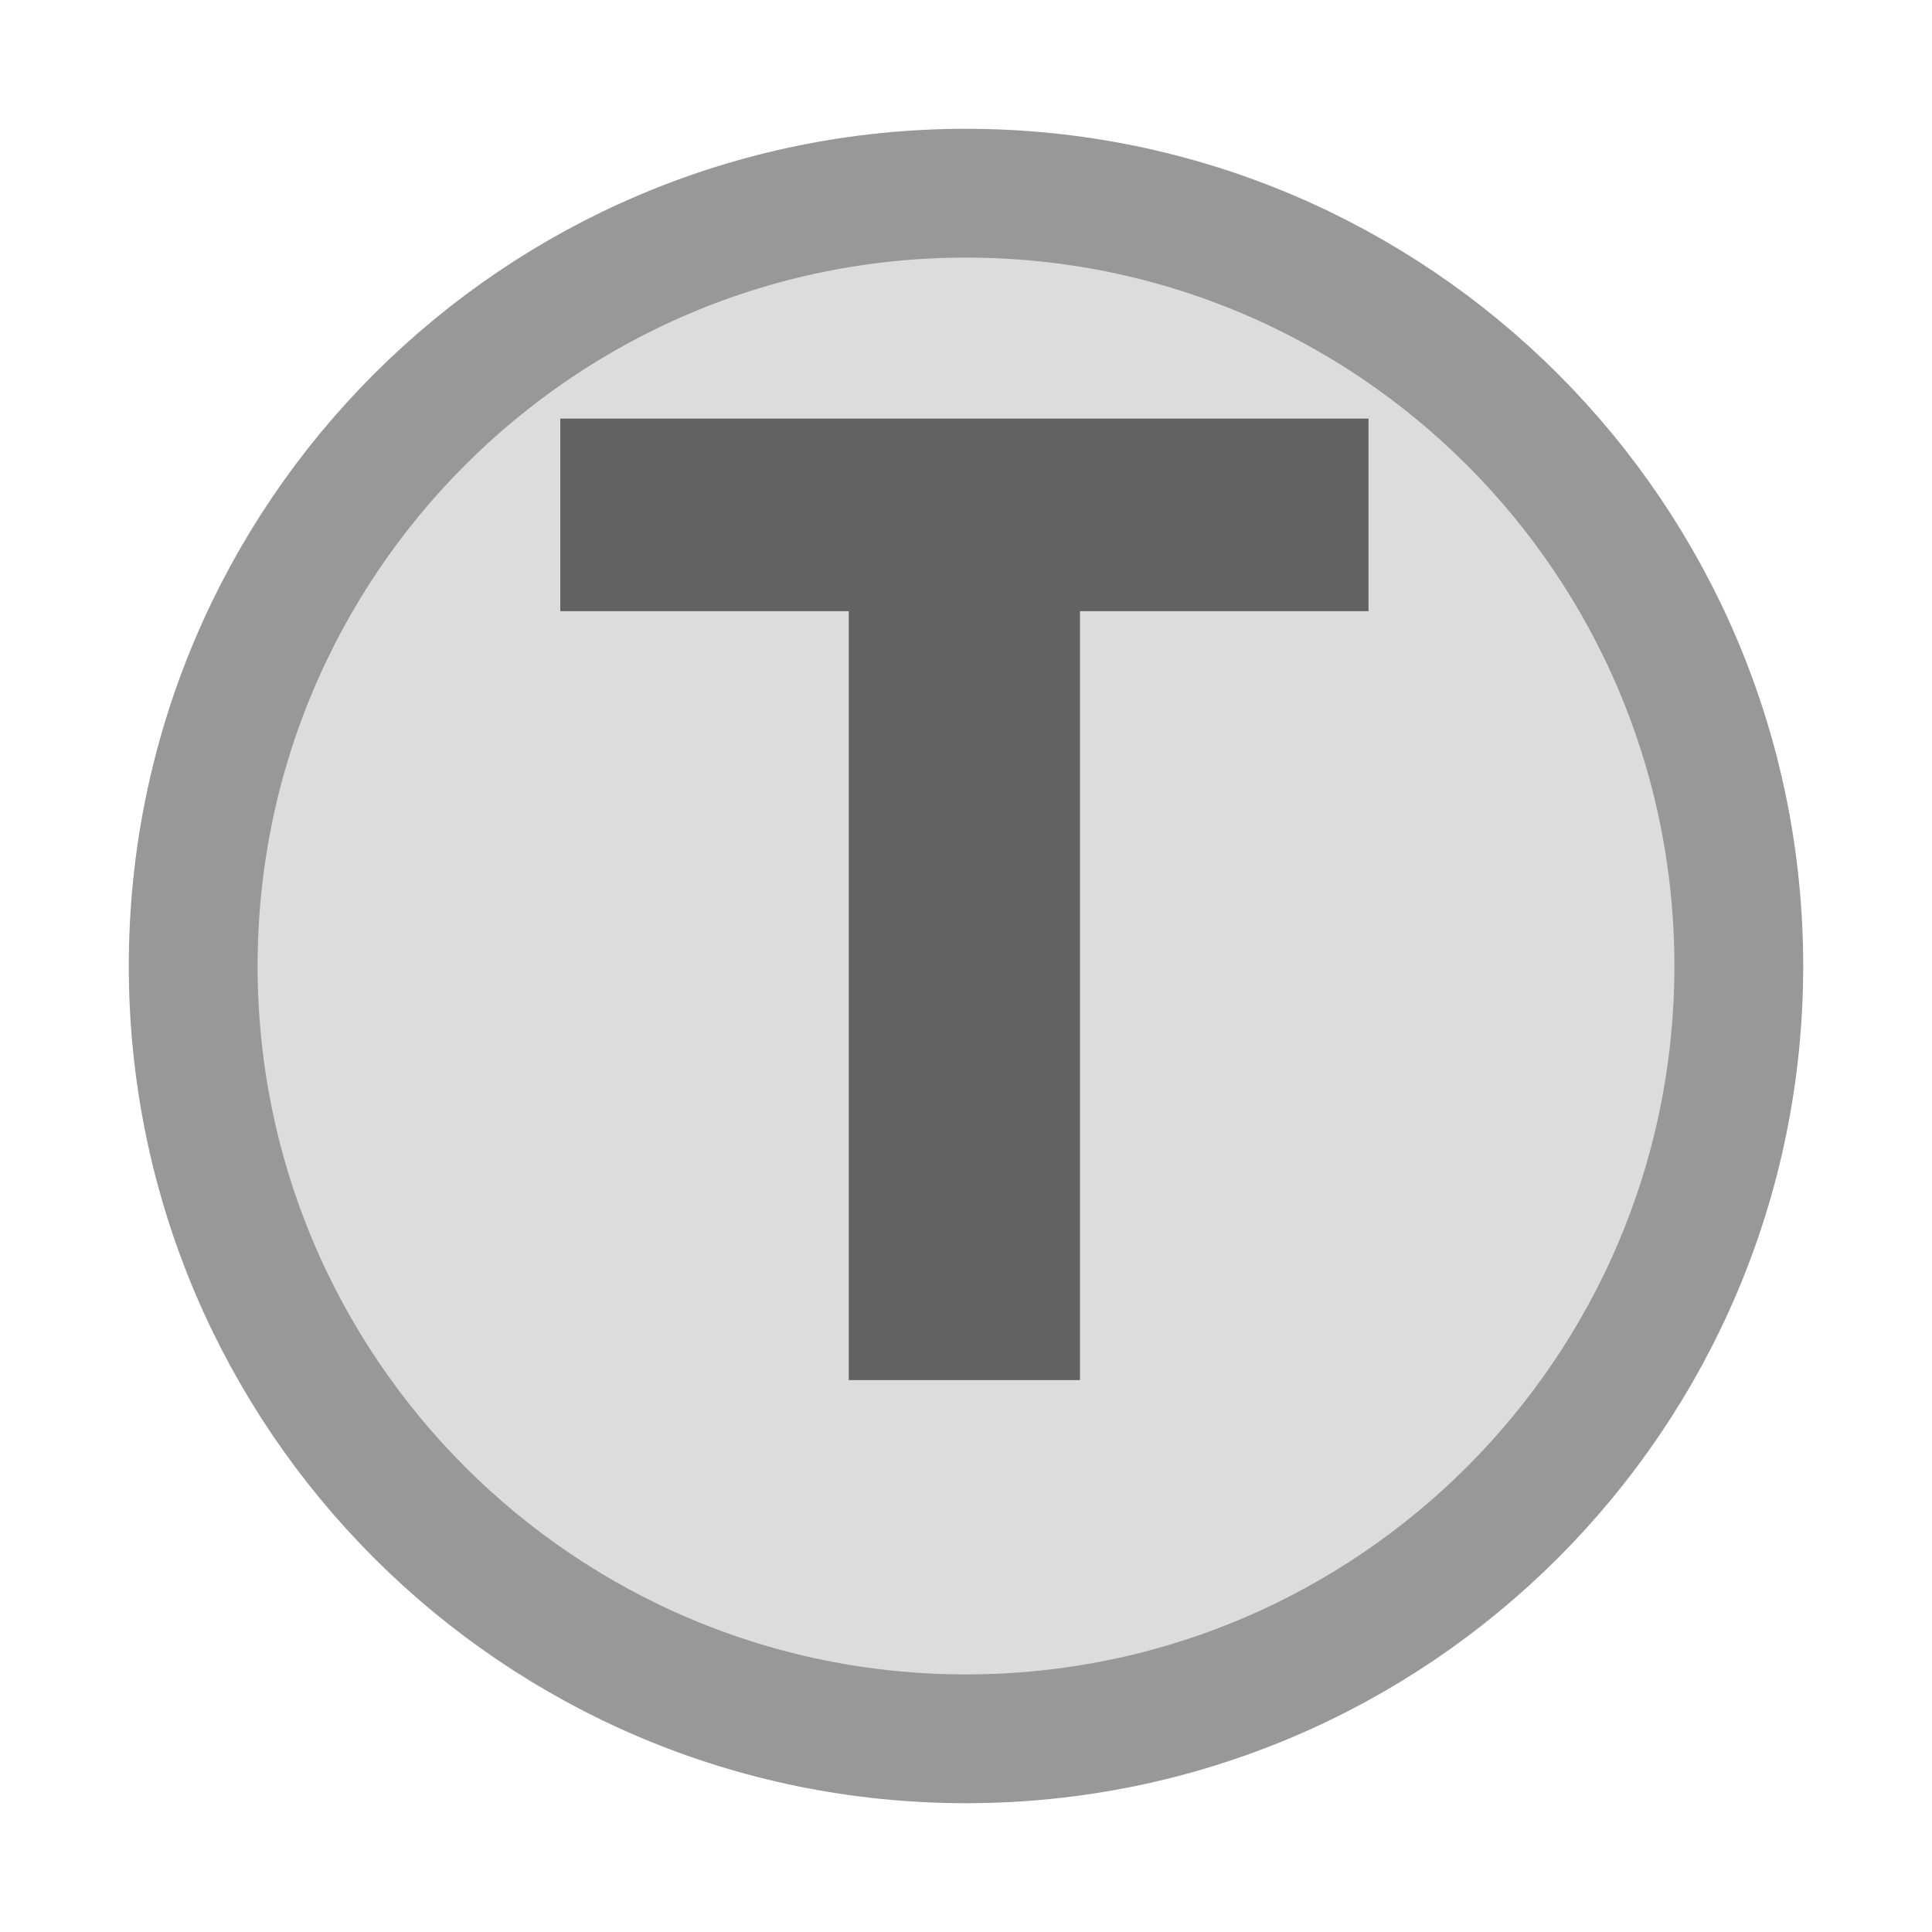
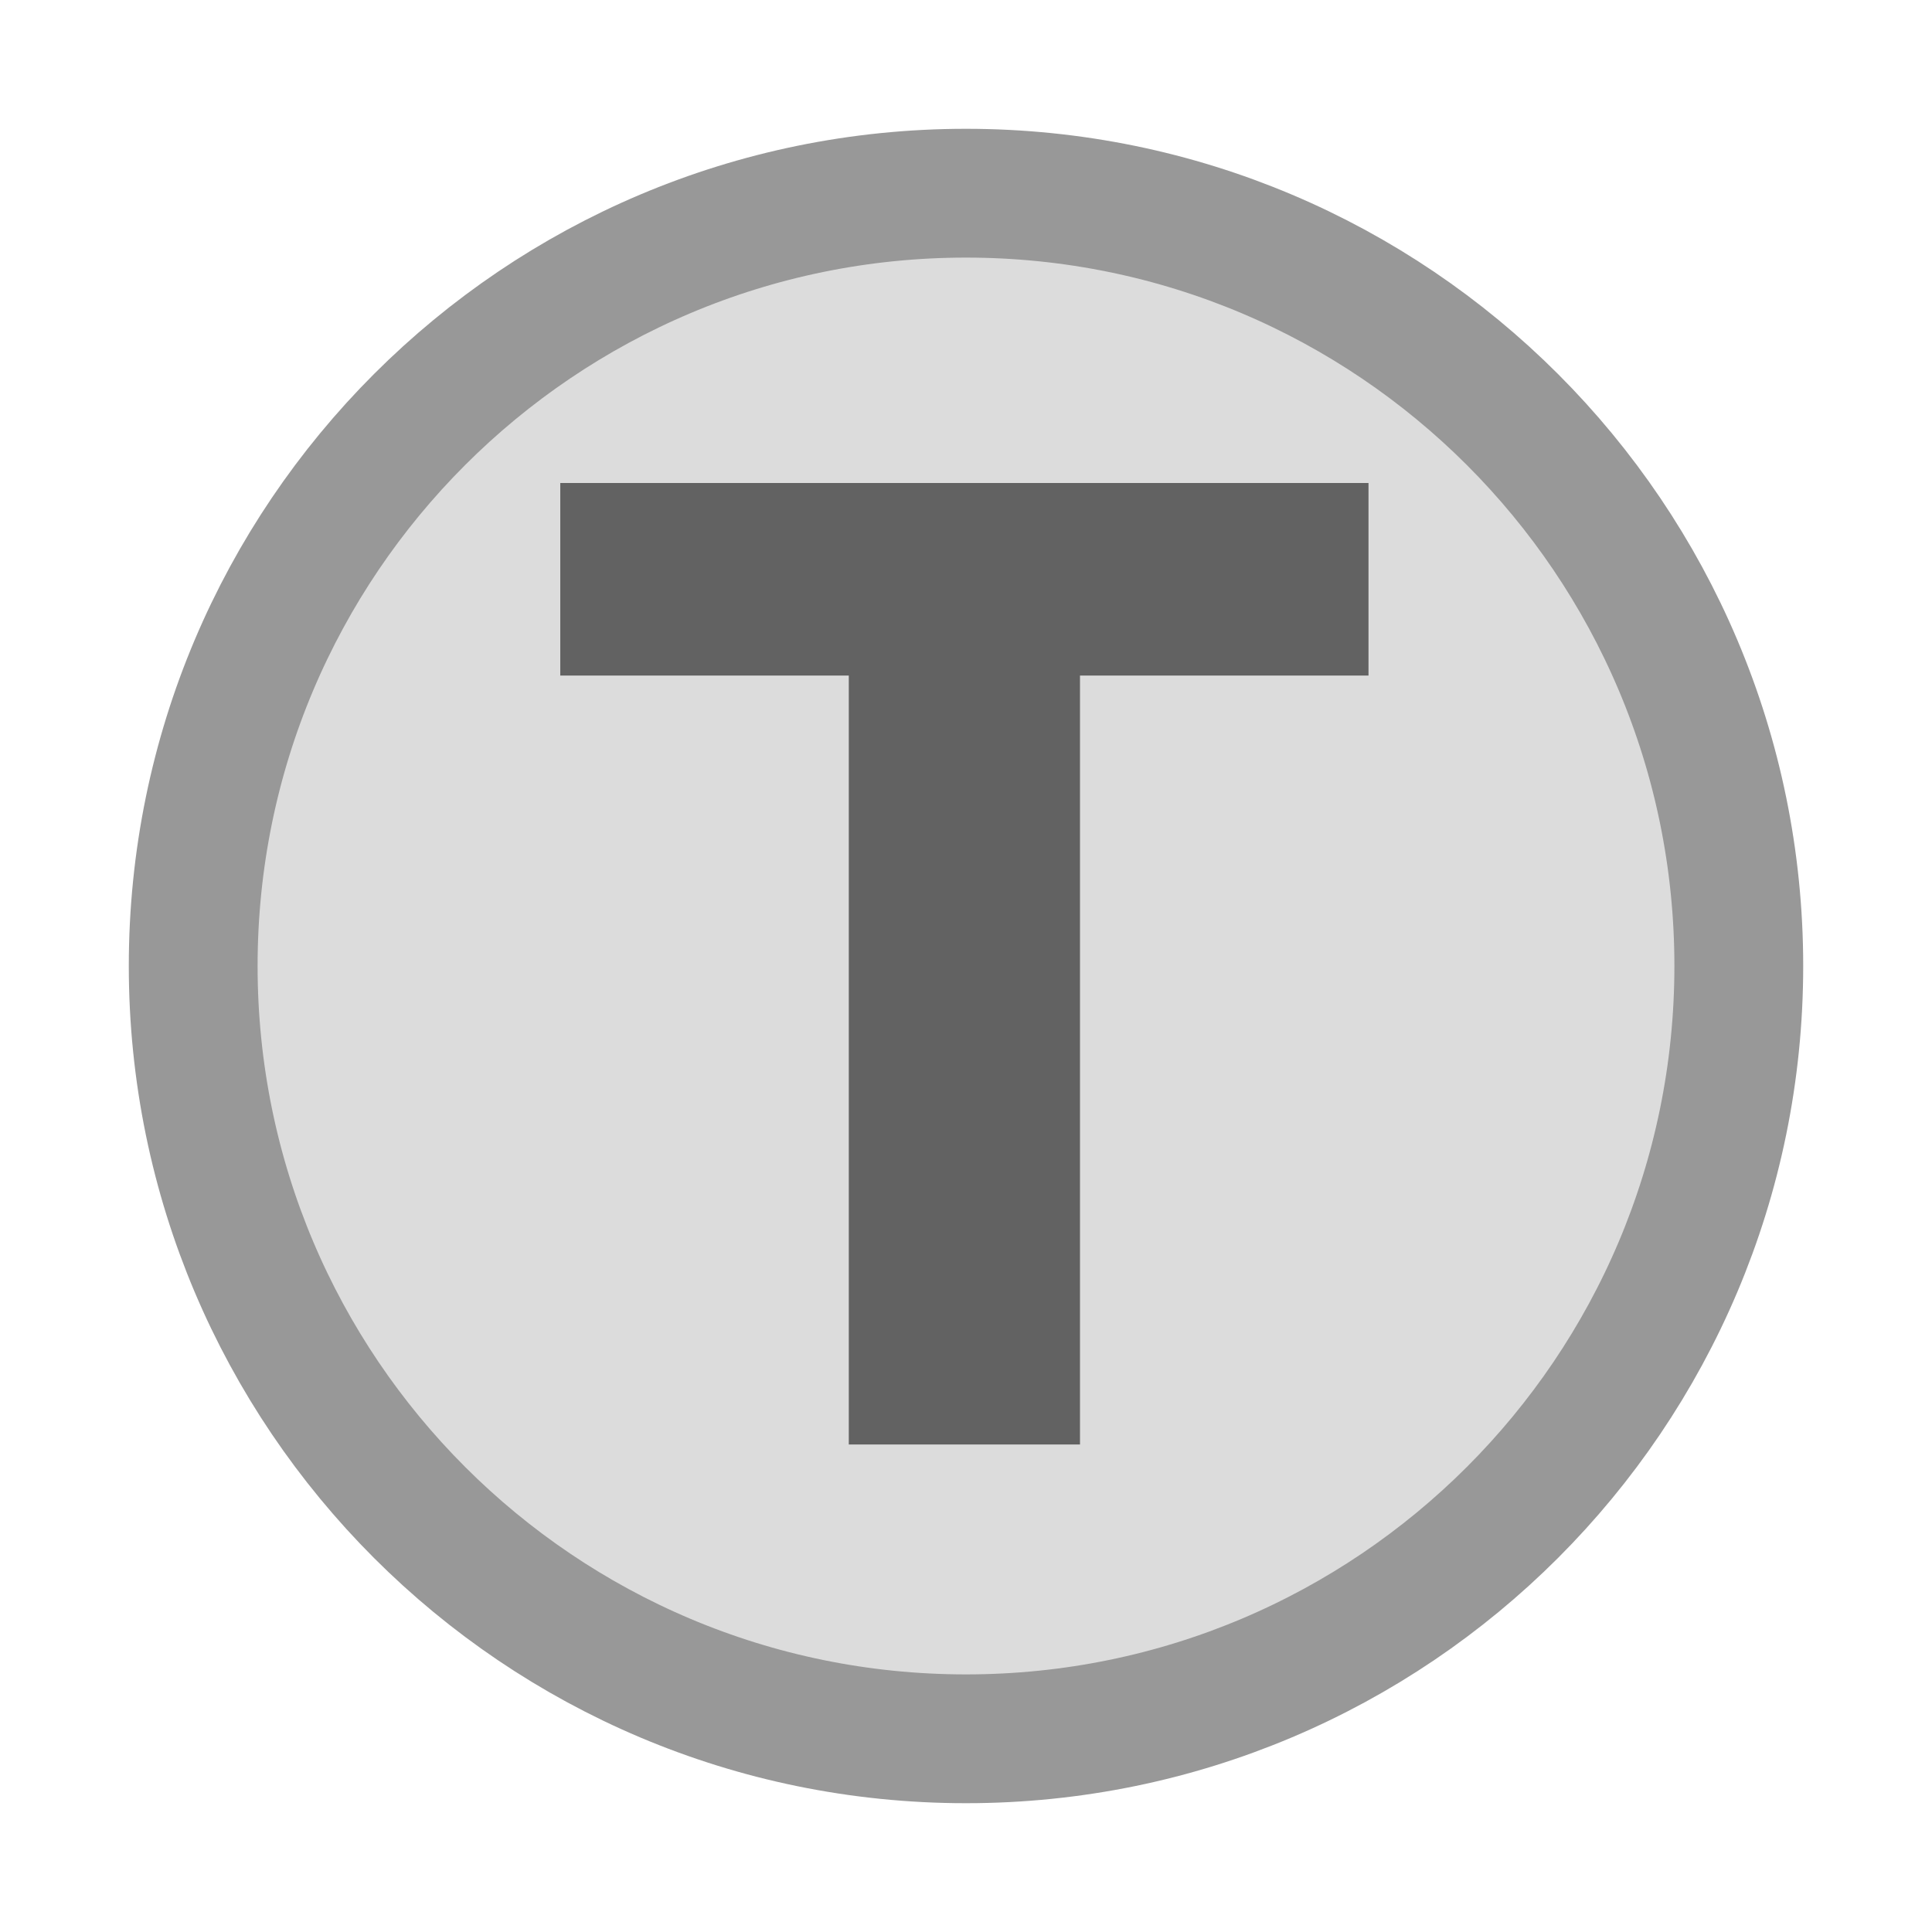
<svg xmlns="http://www.w3.org/2000/svg" width="30px" height="30px" viewBox="0 0 30 30">
  <circle cx="15" cy="15" r="12" fill="#dcdcdc" stroke="#989898" stroke-width="2" />
-   <path d="M829 0V1194H381V1493H1636V1194H1188V0H829Z" fill="#626262" transform="translate(8.7,6.5) scale(0.01,-0.01) translate(-381,-1493)" />
+   <path d="M829 0V1194H381V1493H1636V1194H1188V0H829Z" fill="#626262" transform="translate(8.7,7.5) scale(0.01,-0.01) translate(-381,-1493)" />
</svg>
